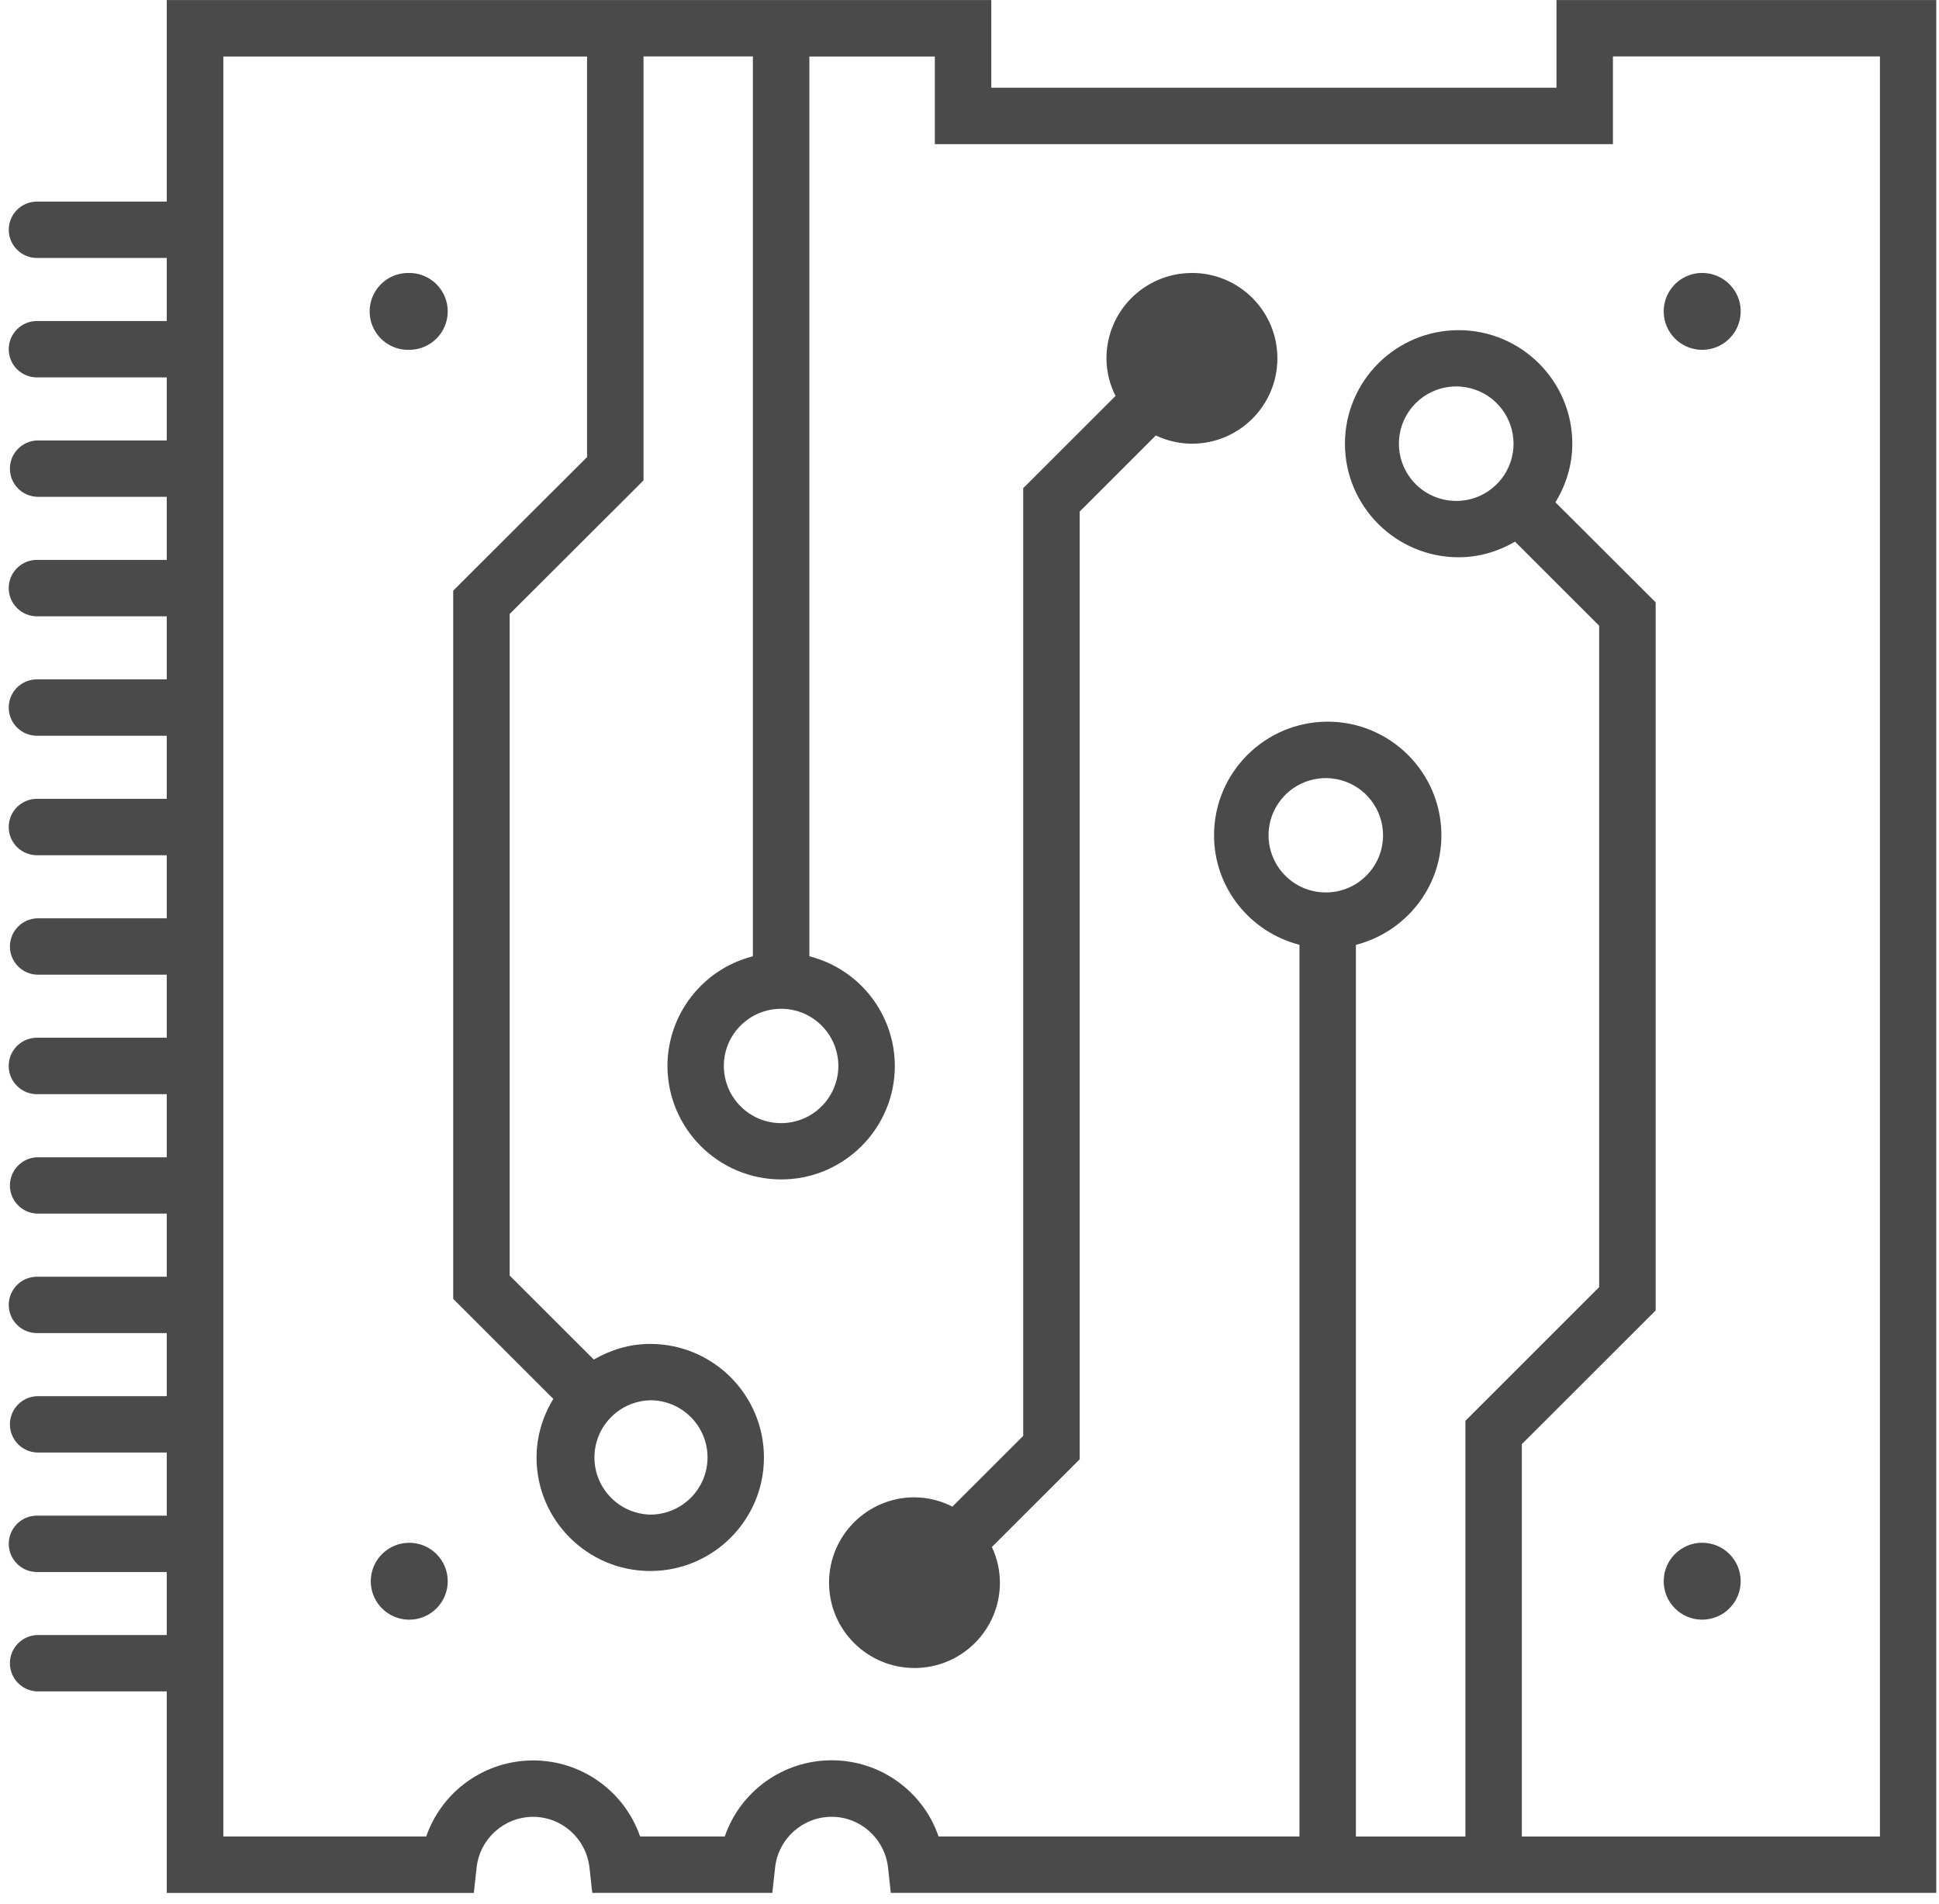
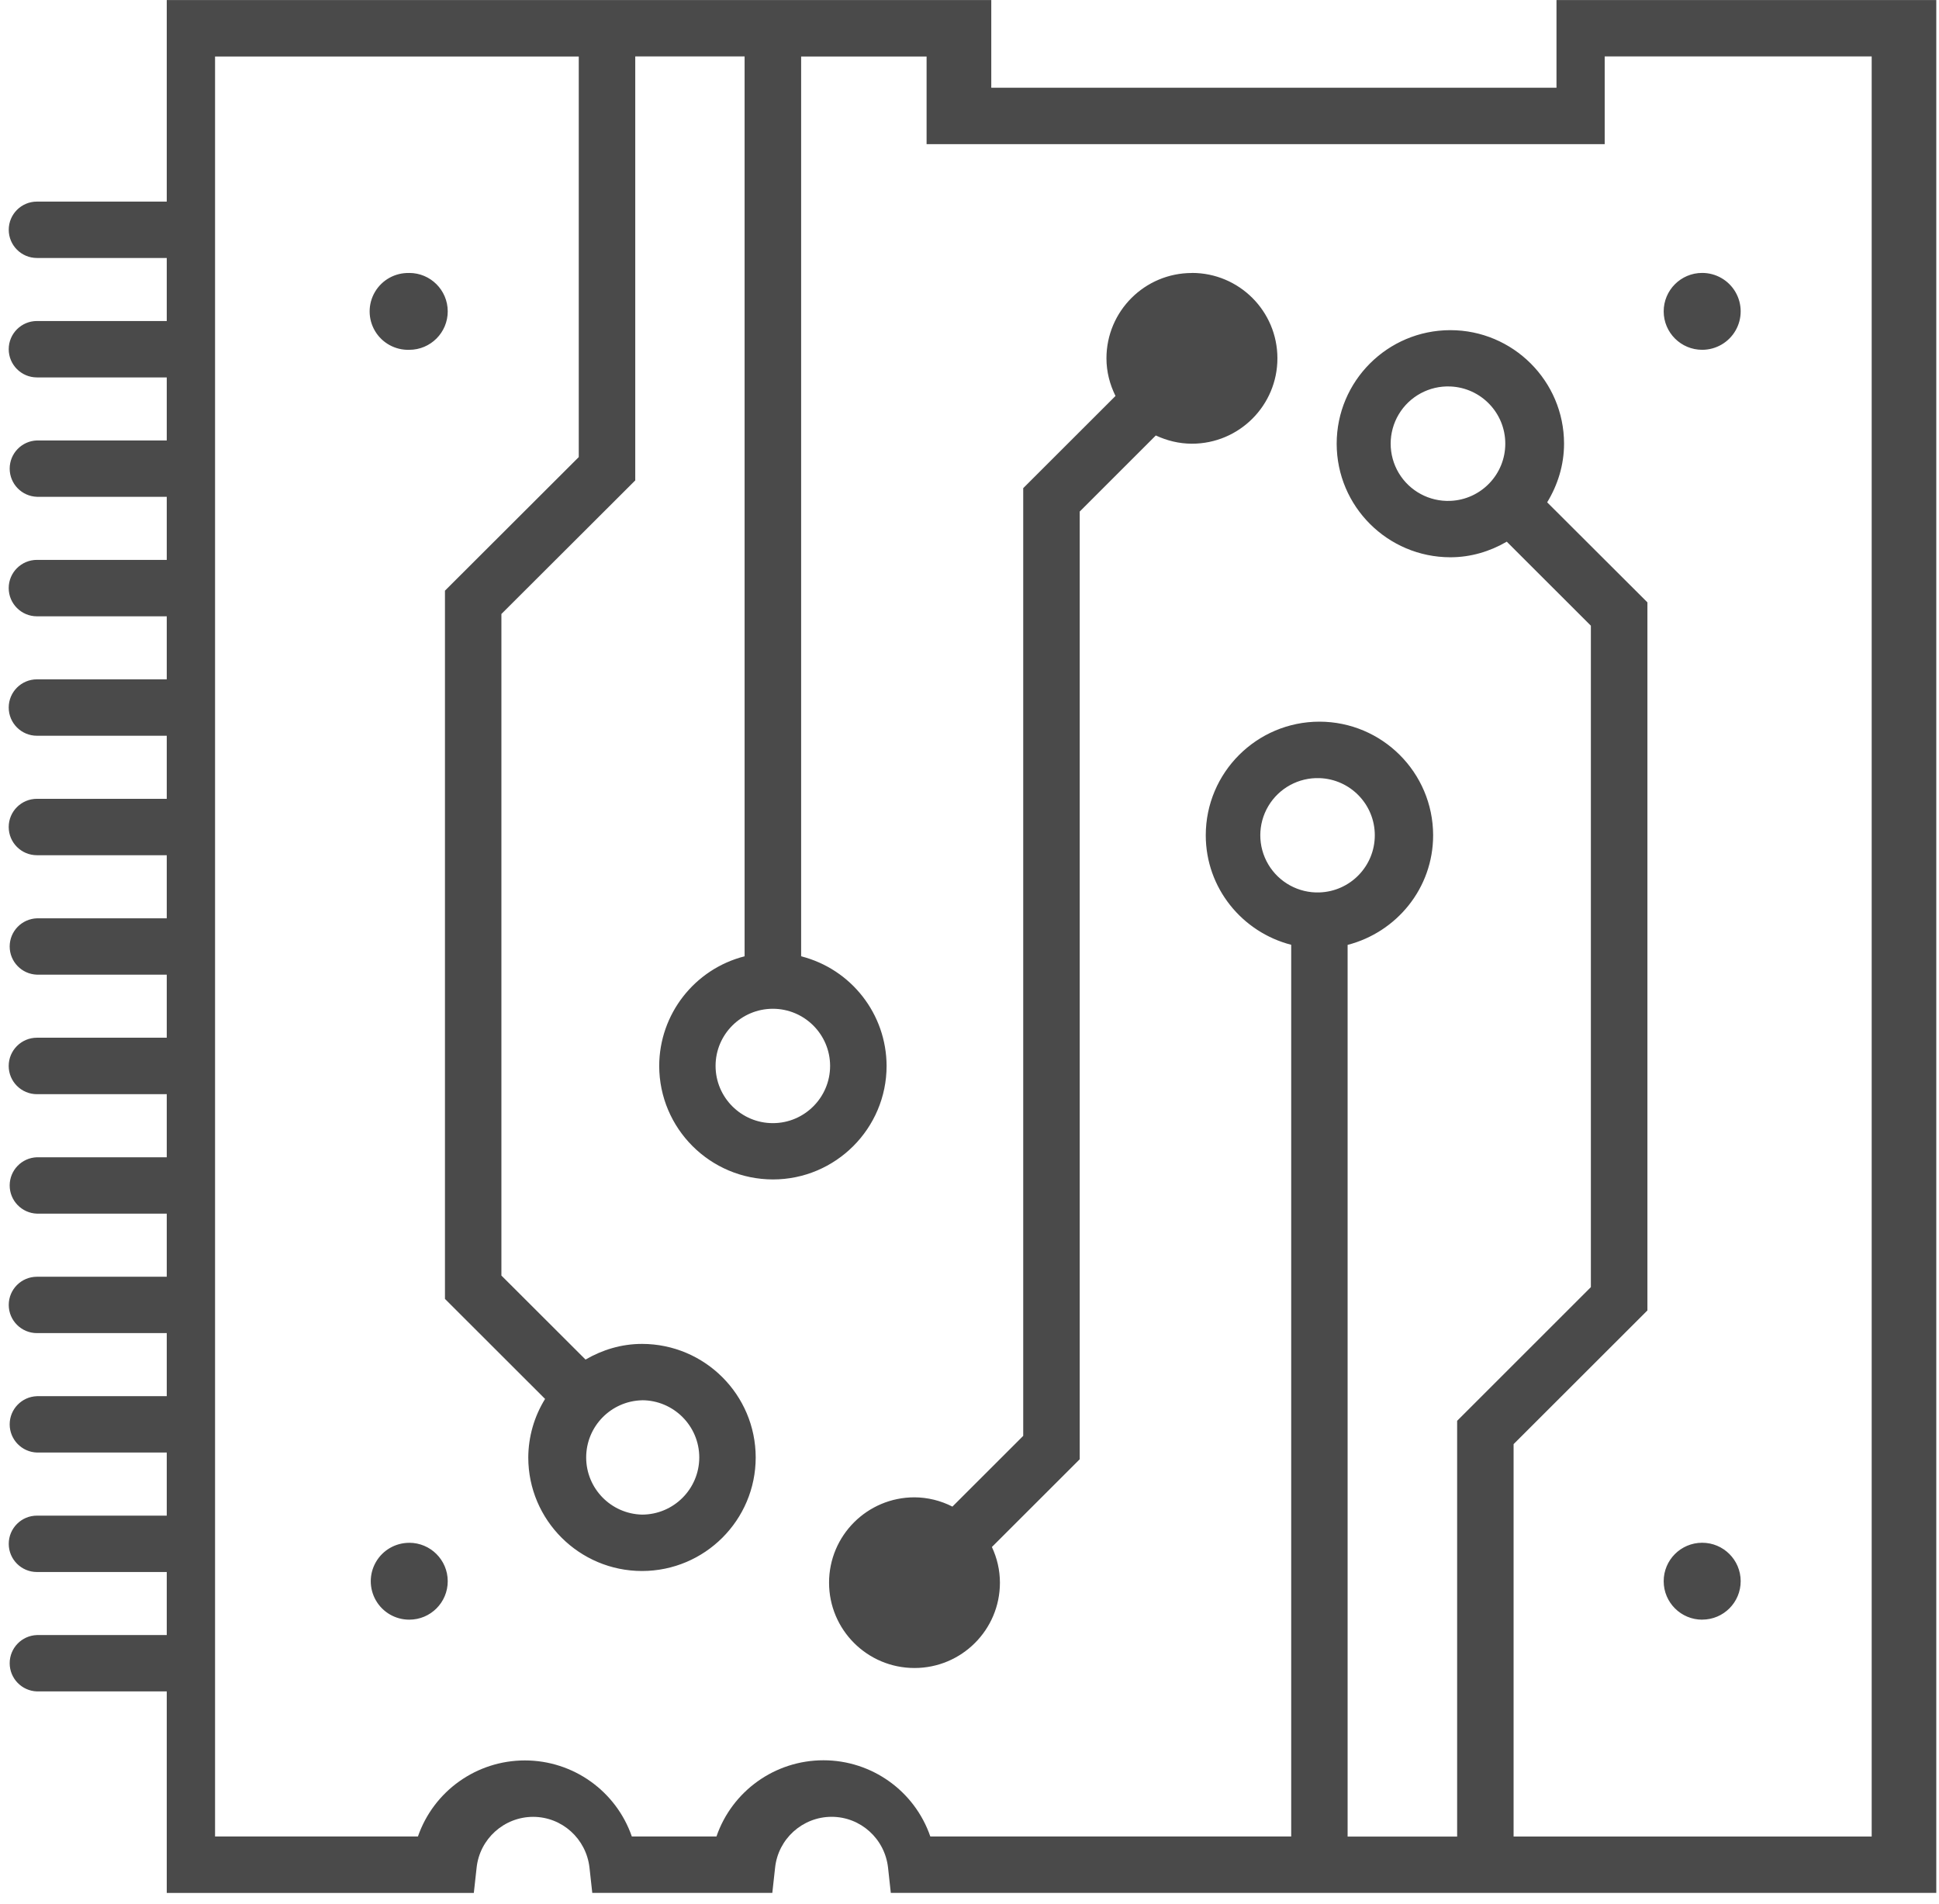
<svg xmlns="http://www.w3.org/2000/svg" width="165" height="162" viewBox="0 0 165 162">
-   <g fill="#4A4A4A" fill-rule="evenodd">
-     <path d="M132.45.006v7.462H84.353V.006H14.19v17.15H3.145a2.4 2.4 0 0 0-2.4 2.398 2.4 2.4 0 0 0 2.4 2.399H14.19v5.365H3.145a2.4 2.4 0 0 0-2.402 2.4 2.4 2.4 0 0 0 2.402 2.399H14.19v5.365H3.145a2.4 2.4 0 0 0 0 4.796H14.19v5.368H3.145a2.402 2.402 0 0 0-2.403 2.4 2.402 2.402 0 0 0 2.403 2.402H14.19v5.364H3.145a2.4 2.4 0 0 0-2.402 2.4 2.4 2.4 0 0 0 2.402 2.4H14.19v5.367H3.145A2.402 2.402 0 0 0 .742 70.38a2.402 2.402 0 0 0 2.403 2.401H14.19v5.368H3.145a2.4 2.4 0 0 0 0 4.796H14.19v5.365H3.145A2.404 2.404 0 0 0 .74 90.713a2.404 2.404 0 0 0 2.405 2.402H14.19v5.368H3.145a2.4 2.4 0 0 0 0 4.796H14.19v5.37H3.145a2.4 2.4 0 0 0-2.4 2.399 2.4 2.4 0 0 0 2.4 2.398H14.19v5.368H3.145a2.4 2.4 0 0 0 0 4.796H14.19v5.37H3.145a2.4 2.4 0 0 0-2.4 2.399 2.4 2.4 0 0 0 2.4 2.398H14.19v5.365H3.145a2.4 2.4 0 0 0 0 4.796H14.19v17.15h26.13l.235-2.136a4.847 4.847 0 0 1 4.804-4.34c2.467 0 4.533 1.864 4.805 4.34l.235 2.133H65.72l.236-2.136a4.847 4.847 0 0 1 4.807-4.34c2.466 0 4.535 1.865 4.807 4.34l.232 2.134h88.966V.006h-32.324.006zm-65.98 85.84a4.875 4.875 0 0 1 4.871 4.861 4.876 4.876 0 0 1-4.869 4.872 4.878 4.878 0 0 1-4.877-4.872c0-2.68 2.186-4.86 4.877-4.86h-.003zm46.514-9.9a4.873 4.873 0 0 1-4.356-2.384 4.862 4.862 0 0 1 0-4.961 4.873 4.873 0 0 1 9.063 2.48 4.869 4.869 0 0 1-4.707 4.864zm46.986 80.343h-30.468v-33.393l11.388-11.377V51.26l-8.529-8.512c.889-1.464 1.435-3.158 1.435-4.992 0-5.328-4.344-9.66-9.678-9.66-5.338.006-9.664 4.327-9.67 9.66.003 5.335 4.329 9.66 9.67 9.668 1.757 0 3.386-.504 4.804-1.327l7.159 7.151v56.286l-11.38 11.377v35.378h-9.32v-75.88c4.176-1.078 7.276-4.83 7.276-9.33-.007-5.336-4.337-9.66-9.678-9.666-5.34.008-9.666 4.332-9.67 9.666 0 4.5 3.102 8.252 7.27 9.324v75.88H79.87a9.622 9.622 0 0 0-9.098-6.483 9.622 9.622 0 0 0-9.098 6.483H54.47a9.63 9.63 0 0 0-9.1-6.47 9.63 9.63 0 0 0-9.1 6.47H19.005V4.808h30.95v34.09L38.566 50.266v60.27l8.521 8.513a9.53 9.53 0 0 0-1.43 4.984c0 5.331 4.345 9.66 9.682 9.66 5.338-.006 9.664-4.328 9.67-9.66-.005-5.334-4.33-9.658-9.67-9.666-1.757 0-3.386.504-4.81 1.333l-7.159-7.151V52.252l11.39-11.368V4.8h9.306v76.58a9.654 9.654 0 0 0-7.269 9.324c.008 5.336 4.337 9.66 9.68 9.666 5.333 0 9.67-4.34 9.67-9.666a9.654 9.654 0 0 0-7.272-9.324V4.808h10.674v7.46h57.704V4.802h22.72v151.48l-.002.006zM124.12 42.625a4.878 4.878 0 0 1-4.392-2.373 4.868 4.868 0 0 1 0-4.989 4.878 4.878 0 0 1 9.067 2.494 4.874 4.874 0 0 1-4.675 4.868zm-68.784 76.536a4.875 4.875 0 0 1 4.872 4.872 4.875 4.875 0 0 1-4.869 4.86 4.869 4.869 0 0 1-4.755-4.864 4.869 4.869 0 0 1 4.755-4.865l-.003-.003z" />
-     <path d="M34.819 23.232a3.275 3.275 0 0 0-2.912 1.612 3.267 3.267 0 0 0 .005 3.325 3.275 3.275 0 0 0 2.918 1.601 3.272 3.272 0 0 0 3.27-3.274 3.272 3.272 0 0 0-3.279-3.267m110.033 6.541a3.276 3.276 0 0 0 2.833-1.64 3.269 3.269 0 0 0-.005-3.272 3.276 3.276 0 0 0-6.109 1.646 3.274 3.274 0 0 0 3.28 3.266M34.82 131.293a3.274 3.274 0 0 0-2.833 1.64 3.267 3.267 0 0 0 .006 3.27 3.274 3.274 0 0 0 2.838 1.631 3.274 3.274 0 0 0 3.27-3.276 3.274 3.274 0 0 0-3.279-3.268m110.033 6.541a3.274 3.274 0 0 0 3.27-3.277 3.274 3.274 0 0 0-3.281-3.266 3.275 3.275 0 0 0-3.271 3.278 3.275 3.275 0 0 0 3.282 3.268m-43.43-114.602c-4.014 0-7.27 3.25-7.27 7.26 0 1.157.288 2.235.77 3.204l-7.854 7.846v80.651l-6.026 6.02a7.17 7.17 0 0 0-3.23-.792 7.266 7.266 0 0 0-7.267 7.264c0 4.01 3.255 7.262 7.27 7.262 4.014 0 7.27-3.25 7.271-7.26a7.18 7.18 0 0 0-.683-3.038l7.472-7.465V43.532l6.475-6.473a7.27 7.27 0 0 0 3.075.7c4.017 0 7.273-3.253 7.273-7.266s-3.256-7.266-7.273-7.266" />
+   <g fill="#4A4A4A">
+     <path d="M132.45.006v7.462H84.353V.006H14.19v17.15H3.144c-1.326 0-2.4 1.074-2.4 2.398 0 1.325 1.074 2.4 2.4 2.4H14.19v5.364H3.144c-1.326 0-2.402 1.074-2.402 2.4 0 1.324 1.076 2.4 2.402 2.4H14.19v5.364H3.144c-1.294.044-2.32 1.104-2.32 2.398 0 1.293 1.026 2.354 2.32 2.398H14.19v5.368H3.144c-1.327 0-2.403 1.075-2.403 2.4 0 1.327 1.076 2.402 2.403 2.402H14.19v5.364H3.144c-1.326 0-2.402 1.075-2.402 2.4s1.076 2.4 2.402 2.4H14.19v5.367H3.144c-1.327 0-2.403 1.074-2.403 2.4 0 1.326 1.076 2.4 2.403 2.4H14.19v5.37H3.144c-1.294.043-2.32 1.104-2.32 2.397 0 1.294 1.026 2.354 2.32 2.398H14.19v5.365H3.144C1.817 88.31.74 89.386.74 90.713c0 1.326 1.077 2.402 2.405 2.402H14.19v5.368H3.144c-1.294.044-2.32 1.104-2.32 2.398s1.026 2.355 2.32 2.4H14.19v5.37H3.144c-1.326 0-2.4 1.073-2.4 2.398 0 1.324 1.074 2.398 2.4 2.398H14.19v5.368H3.144c-1.294.044-2.32 1.104-2.32 2.398 0 1.293 1.026 2.354 2.32 2.398H14.19v5.37H3.144c-1.326 0-2.4 1.074-2.4 2.4 0 1.323 1.074 2.397 2.4 2.397H14.19v5.365H3.144c-1.294.044-2.32 1.104-2.32 2.398 0 1.293 1.026 2.354 2.32 2.398H14.19v17.15h26.13l.236-2.136c.258-2.46 2.33-4.33 4.804-4.34 2.467 0 4.533 1.864 4.805 4.34l.235 2.133h15.32l.236-2.136c.258-2.462 2.33-4.333 4.807-4.34 2.467 0 4.536 1.864 4.807 4.34l.233 2.133h88.966V.006h-32.325.006zm-66.684 85.84c2.687.003 4.866 2.177 4.872 4.86 0 2.69-2.186 4.873-4.87 4.873-2.69 0-4.876-2.185-4.876-4.873 0-2.68 2.186-4.86 4.877-4.86h-.004zm46.515-9.9c-1.778.06-3.448-.854-4.355-2.384-.907-1.53-.907-3.43 0-4.96.907-1.53 2.577-2.444 4.356-2.384 2.626.09 4.707 2.24 4.707 4.864 0 2.623-2.08 4.774-4.706 4.863zm46.987 80.343H128.8v-33.394l11.387-11.377V51.26l-8.53-8.512c.89-1.464 1.436-3.158 1.436-4.992 0-5.328-4.344-9.66-9.678-9.66-5.34.006-9.664 4.327-9.67 9.66.002 5.335 4.33 9.66 9.67 9.668 1.757 0 3.385-.504 4.804-1.327l7.157 7.15v56.287l-11.38 11.377v35.38h-9.32V80.41c4.177-1.08 7.277-4.83 7.277-9.33-.008-5.337-4.337-9.66-9.678-9.667-5.34.008-9.666 4.332-9.67 9.666 0 4.5 3.102 8.25 7.27 9.323v75.88h-30.71c-1.336-3.88-4.99-6.483-9.097-6.483-4.108 0-7.763 2.604-9.1 6.483h-7.203c-1.344-3.873-4.997-6.47-9.1-6.47s-7.756 2.597-9.1 6.47H18.3V4.808h30.95v34.09L37.864 50.266v60.27l8.52 8.513c-.927 1.496-1.422 3.22-1.43 4.983 0 5.33 4.346 9.66 9.683 9.66 5.338-.006 9.664-4.328 9.67-9.66-.005-5.334-4.33-9.658-9.67-9.666-1.758 0-3.386.504-4.81 1.333l-7.16-7.15V52.25l11.39-11.368V4.8h9.305v76.58c-4.265 1.09-7.254 4.925-7.267 9.324.008 5.336 4.337 9.66 9.68 9.666 5.333 0 9.67-4.34 9.67-9.666-.013-4.4-3.004-8.235-7.272-9.324V4.808h10.675v7.46h57.704V4.802h22.72v151.48l-.003.006zm-35.85-113.665c-1.79.074-3.475-.837-4.392-2.373-.916-1.537-.916-3.452 0-4.99.917-1.536 2.603-2.447 4.392-2.372 2.613.108 4.675 2.255 4.675 4.867s-2.062 4.76-4.675 4.868zM54.633 119.16c2.69.004 4.872 2.184 4.872 4.873-.007 2.683-2.183 4.856-4.87 4.86-2.643-.063-4.754-2.222-4.754-4.864 0-2.644 2.112-4.803 4.756-4.866l-.003-.003zM34.818 23.232c-1.192-.032-2.307.585-2.912 1.612-.604 1.026-.602 2.3.006 3.325.608 1.024 1.726 1.637 2.918 1.6 1.808-.002 3.272-1.468 3.27-3.274-.003-1.806-1.47-3.27-3.28-3.267m110.034 6.54c1.17-.002 2.25-.627 2.833-1.64.584-1.014.582-2.26-.005-3.272s-1.67-1.633-2.84-1.63c-1.808.002-3.272 1.47-3.27 3.276.004 1.807 1.473 3.27 3.282 3.266M34.818 131.293c-1.17.002-2.25.627-2.832 1.64-.583 1.013-.58 2.26.006 3.27.586 1.012 1.668 1.633 2.838 1.63 1.81 0 3.273-1.468 3.27-3.275-.002-1.807-1.47-3.27-3.28-3.268m110.034 6.54c1.81-.002 3.272-1.47 3.27-3.276-.004-1.807-1.473-3.27-3.282-3.266-1.81.003-3.274 1.47-3.27 3.278.003 1.808 1.472 3.27 3.282 3.268m-43.43-114.602c-4.014 0-7.268 3.25-7.27 7.26 0 1.157.29 2.235.77 3.204l-7.853 7.846v80.65l-6.025 6.02c-1-.512-2.106-.784-3.23-.79-4.014 0-7.268 3.252-7.267 7.263 0 4.01 3.255 7.262 7.27 7.262 4.014 0 7.27-3.25 7.27-7.26 0-1.087-.25-2.11-.683-3.038l7.473-7.466V43.532l6.475-6.473c.94.436 1.976.7 3.075.7 4.017 0 7.273-3.254 7.273-7.267s-3.255-7.266-7.272-7.266" />
  </g>
</svg>
